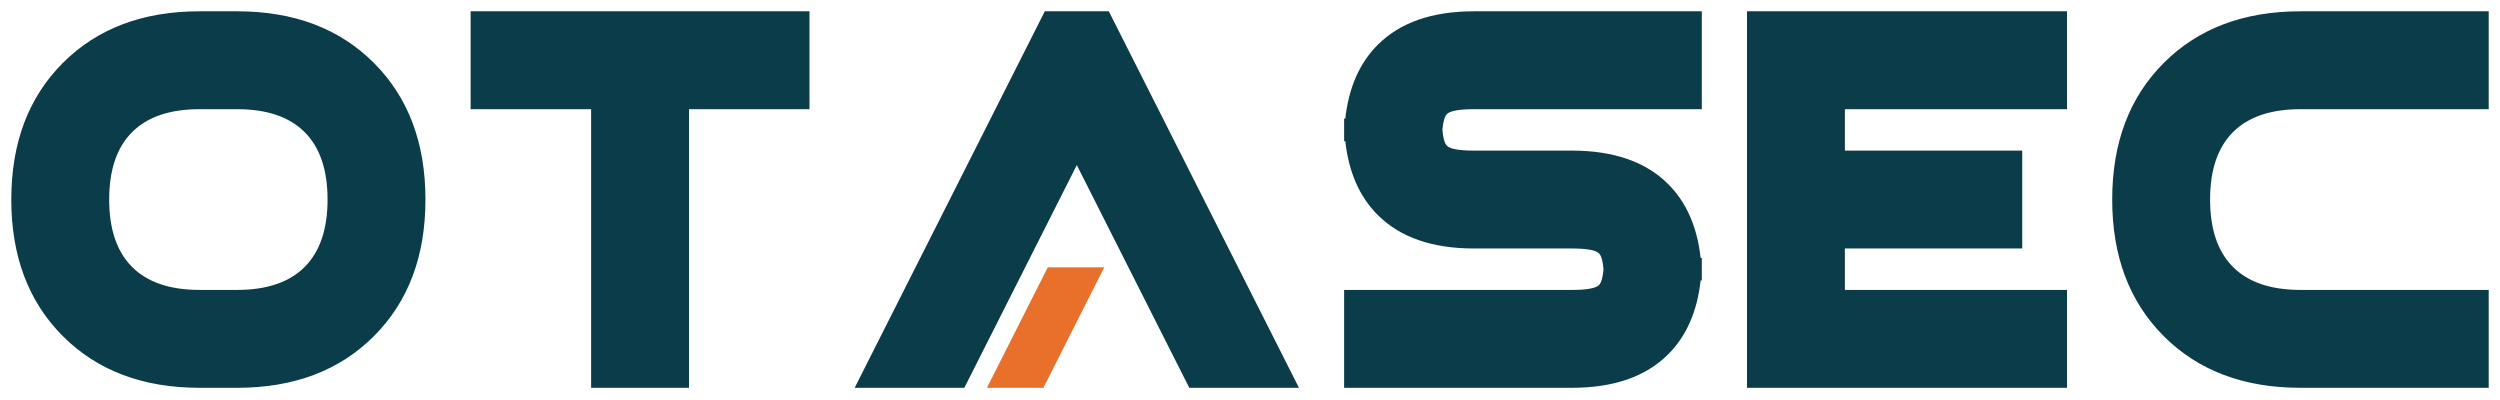
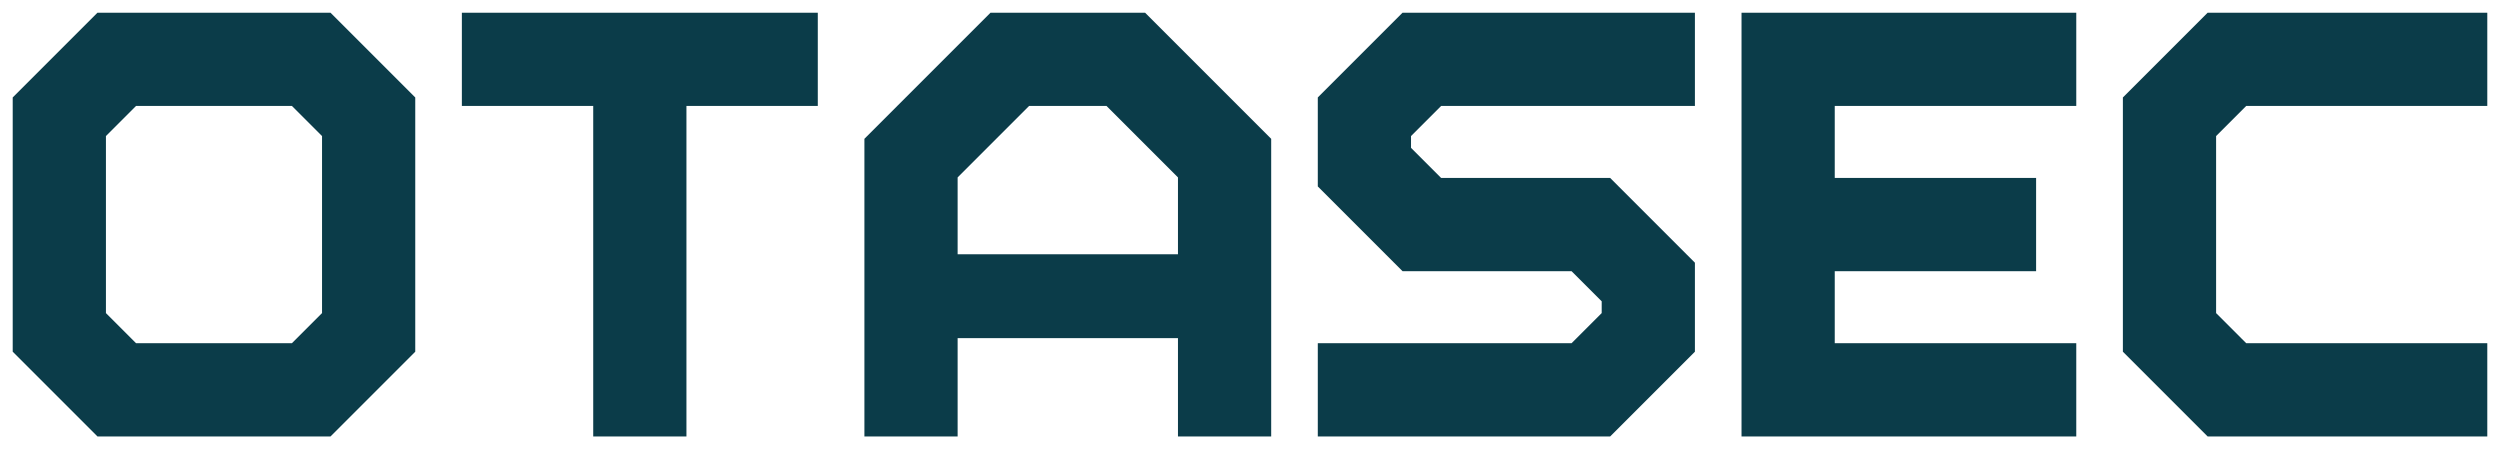
- <svg xmlns="http://www.w3.org/2000/svg" viewBox="-6 -6 1328 212" width="1328" height="212" role="img" aria-label="OTASEC">
-   <path fill="#0B3C49" d="M100,0 L120,0 Q165.18,0 192.59,27.41 Q220,54.82 220,100 Q220,145.18 192.59,172.59 Q165.18,200 120,200 L100,200 Q54.82,200 27.41,172.59 Q0,145.18 0,100 Q0,54.82 27.41,27.41 Q54.82,0 100,0 Z M898,52 L777,52 Q765.195,52 762.597,54.597 Q760.743,56.452 760.212,63 Q760.743,69.548 762.597,71.403 Q765.195,74 777,74 L829,74 Q862.344,74 880.172,91.828 Q894.645,106.301 897.369,131 L898,131 L898,143 L897.369,143 Q894.645,167.699 880.172,182.172 Q862.345,200 829,200 L708,200 L708,148 L829,148 Q840.805,148 843.403,145.403 Q845.257,143.548 845.788,137 Q845.257,130.452 843.403,128.597 Q840.805,126 829,126 L777,126 Q743.656,126 725.828,108.172 Q711.355,93.699 708.631,69 L708,69 L708,57 L708.631,57 Q711.355,32.301 725.828,17.828 Q743.656,0 777,0 L898,0 Z M1092,52 L974,52 L974,74 L1068.2,74 L1068.2,126 L974,126 L974,148 L1092,148 L1092,200 L922,200 L922,0 L1092,0 Z M1316,52 L1216,52 Q1192.36,52 1180.18,64.18 Q1168,76.36 1168,100 Q1168,123.64 1180.18,135.82 Q1192.36,148 1216,148 L1316,148 L1316,200 L1216,200 Q1170.821,200 1143.41,172.59 Q1116,145.18 1116,100 Q1116,54.82 1143.41,27.41 Q1170.821,0 1216,0 L1316,0 Z M244,0 L424,0 L424,52 L360,52 L360,200 L308,200 L308,52 L244,52 Z M100,52 Q76.36,52 64.18,64.18 Q52,76.36 52,100 Q52,123.64 64.18,135.82 Q76.36,148 100,148 L120,148 Q143.64,148 155.82,135.82 Q168,123.64 168,100 Q168,76.36 155.82,64.18 Q143.64,52 120,52 Z" />
-   <path fill="#0B3C49" d="M506.255,200 L448,200 L549,0 L583,0 L684,200 L625.745,200 L566,81.692 Z" />
-   <path fill="#E8702A" d="M518.255,200 L550.575,136 L580.575,136 L548.255,200 Z" />
+ <svg xmlns="http://www.w3.org/2000/svg" viewBox="-6 -6 1180 212" width="1180" height="212" role="img" aria-label="OTASEC">
+   <path fill="#0B3C49" fill-rule="evenodd" d="M40,0 L150,0 L190,40 L190,160 L150,200 L40,200 L0,160 L0,40 Z M58.22,44 L131.78,44 L146,58.22 L146,141.78 L131.78,156 L58.22,156 L44,141.78 L44,58.22 Z M212,0 L380,0 L380,44 L318,44 L318,200 L274,200 L274,44 L212,44 Z M461.52,0 L534.48,0 L594,59.52 L594,200 L550,200 L550,153.6 L446,153.6 L446,200 L402,200 L402,59.52 Z M479.74,44 L516.26,44 L550,77.74 L550,114 L446,114 L446,77.74 Z M794,0 L656,0 L616,40 L616,82 L656,122 L735.78,122 L750,136.22 L750,141.78 L735.78,156 L616,156 L616,200 L754,200 L794,160 L794,118 L754,78 L674.22,78 L660,63.78 L660,58.22 L674.22,44 L794,44 Z M816,0 L974,0 L974,44 L860,44 L860,78 L955.04,78 L955.04,122 L860,122 L860,156 L974,156 L974,200 L816,200 Z M1168,0 L1036,0 L996,40 L996,160 L1036,200 L1168,200 L1168,156 L1054.22,156 L1040,141.78 L1040,58.22 L1054.22,44 L1168,44 Z" />
</svg>
